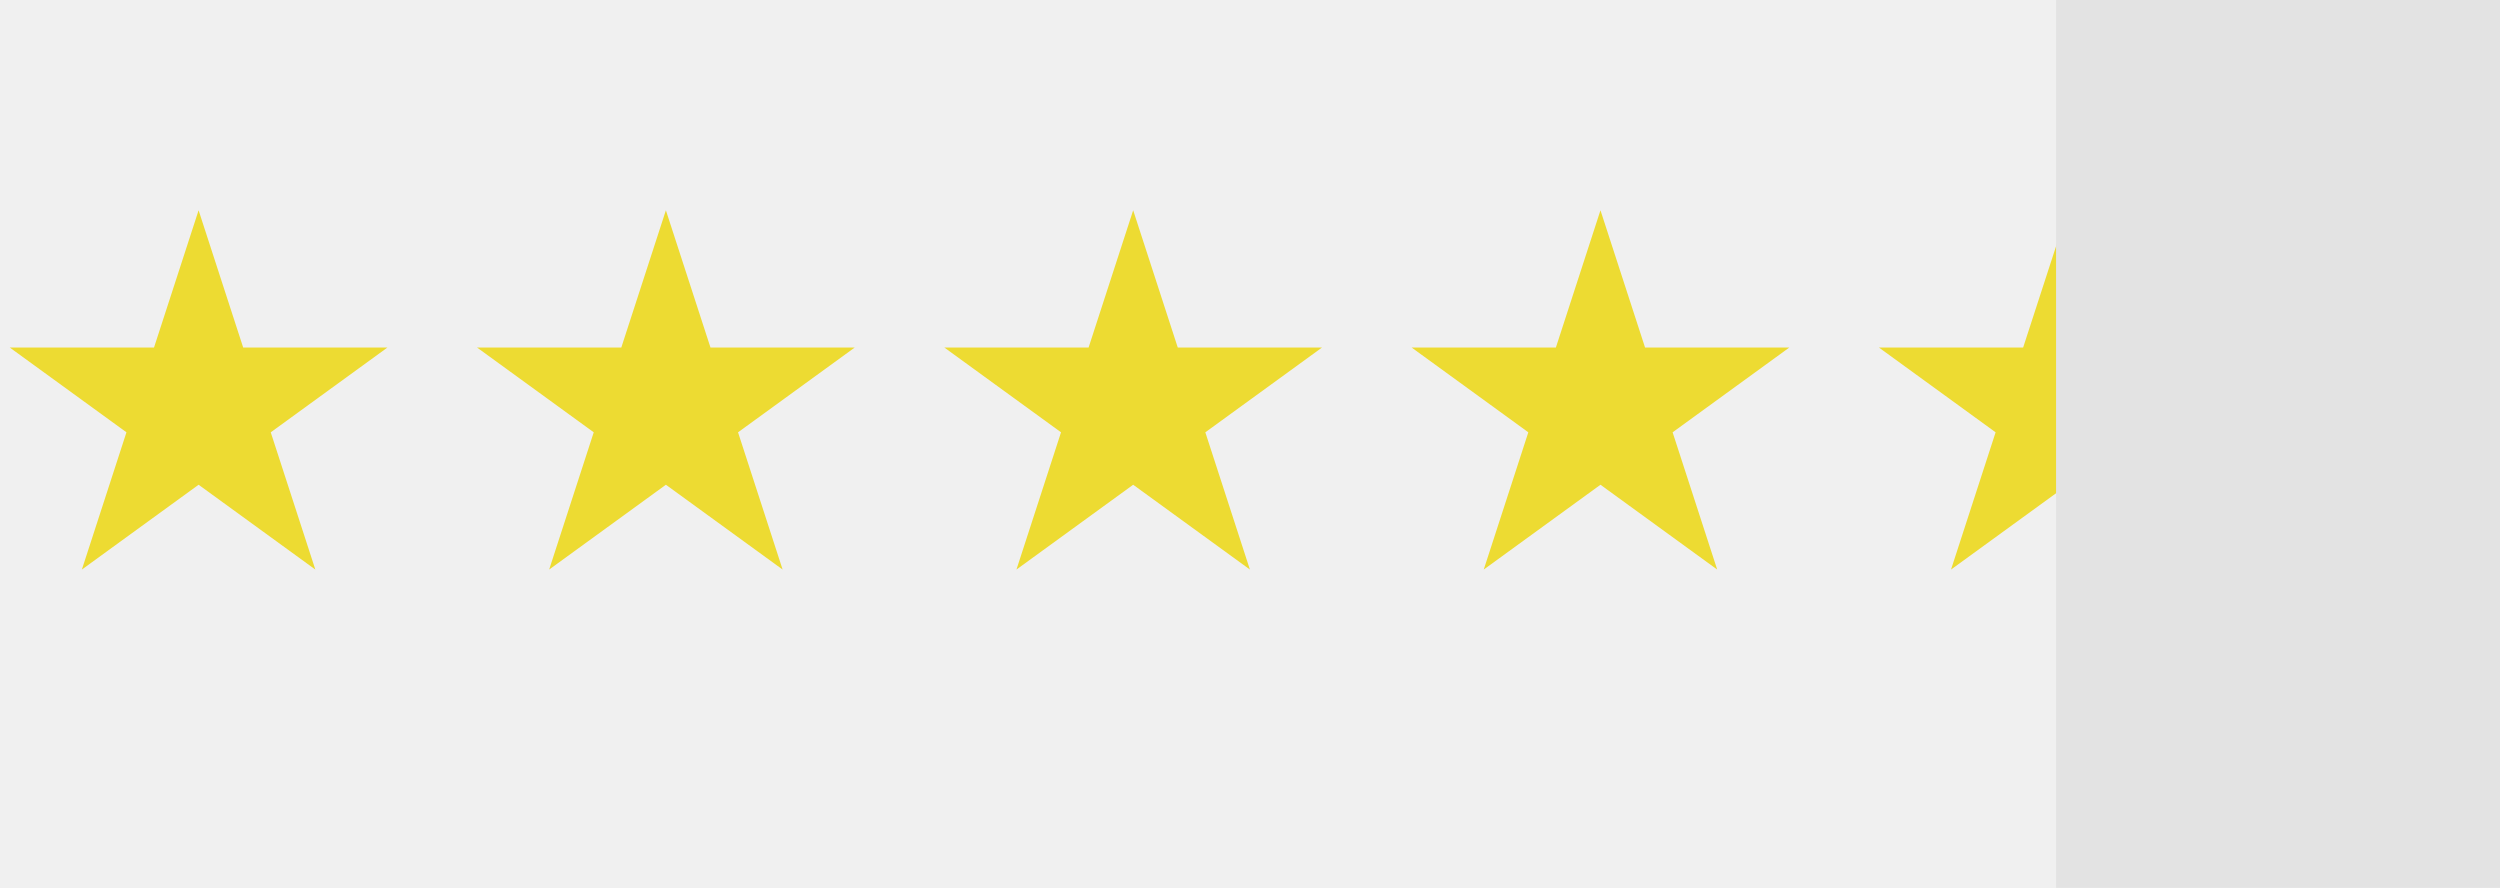
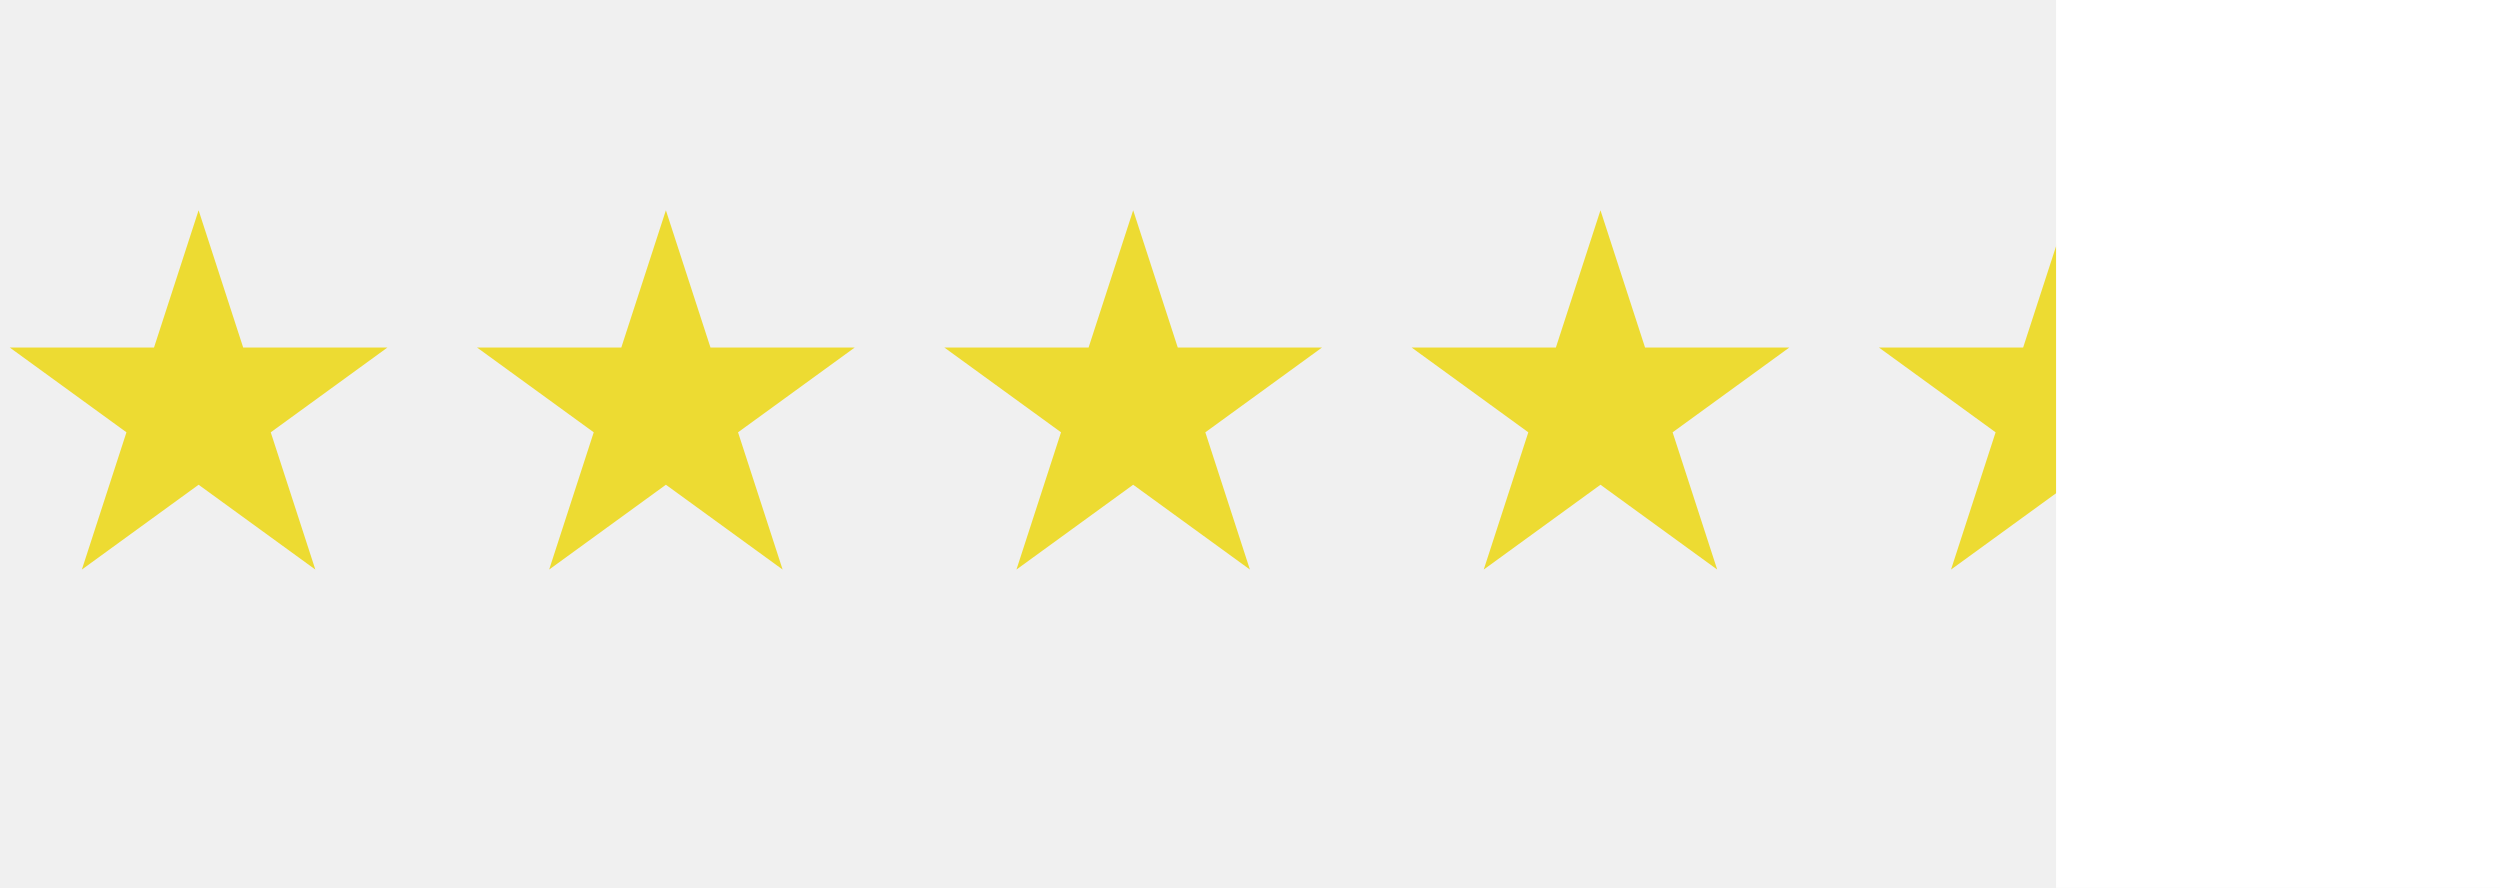
<svg xmlns="http://www.w3.org/2000/svg" width="107" height="38" viewBox="0 0 107 38" fill="none">
  <path d="M8.5 9L10.408 14.873L16.584 14.873L11.588 18.503L13.496 24.377L8.5 20.747L3.504 24.377L5.412 18.503L0.416 14.873L6.592 14.873L8.5 9Z" fill="#EDDB32" />
  <path d="M68.5 9L70.408 14.873L76.584 14.873L71.588 18.503L73.496 24.377L68.5 20.747L63.504 24.377L65.412 18.503L60.416 14.873L66.592 14.873L68.5 9Z" fill="#EDDB32" />
  <path d="M28.5 9L30.408 14.873L36.584 14.873L31.588 18.503L33.496 24.377L28.5 20.747L23.504 24.377L25.412 18.503L20.416 14.873L26.592 14.873L28.5 9Z" fill="#EDDB32" />
  <path d="M48.5 9L50.408 14.873L56.584 14.873L51.588 18.503L53.496 24.377L48.5 20.747L43.504 24.377L45.412 18.503L40.416 14.873L46.592 14.873L48.5 9Z" fill="#EDDB32" />
  <path d="M88.5 9L90.409 14.873L96.584 14.873L91.588 18.503L93.496 24.377L88.5 20.747L83.504 24.377L85.412 18.503L80.416 14.873L86.591 14.873L88.5 9Z" fill="#EDDB32" />
-   <rect id="rect" x="88" width="19" height="38" fill="#E3E3E3" />
+   <rect id="rect" x="88" width="19" height="38" fill="#ffffff" />
</svg>
